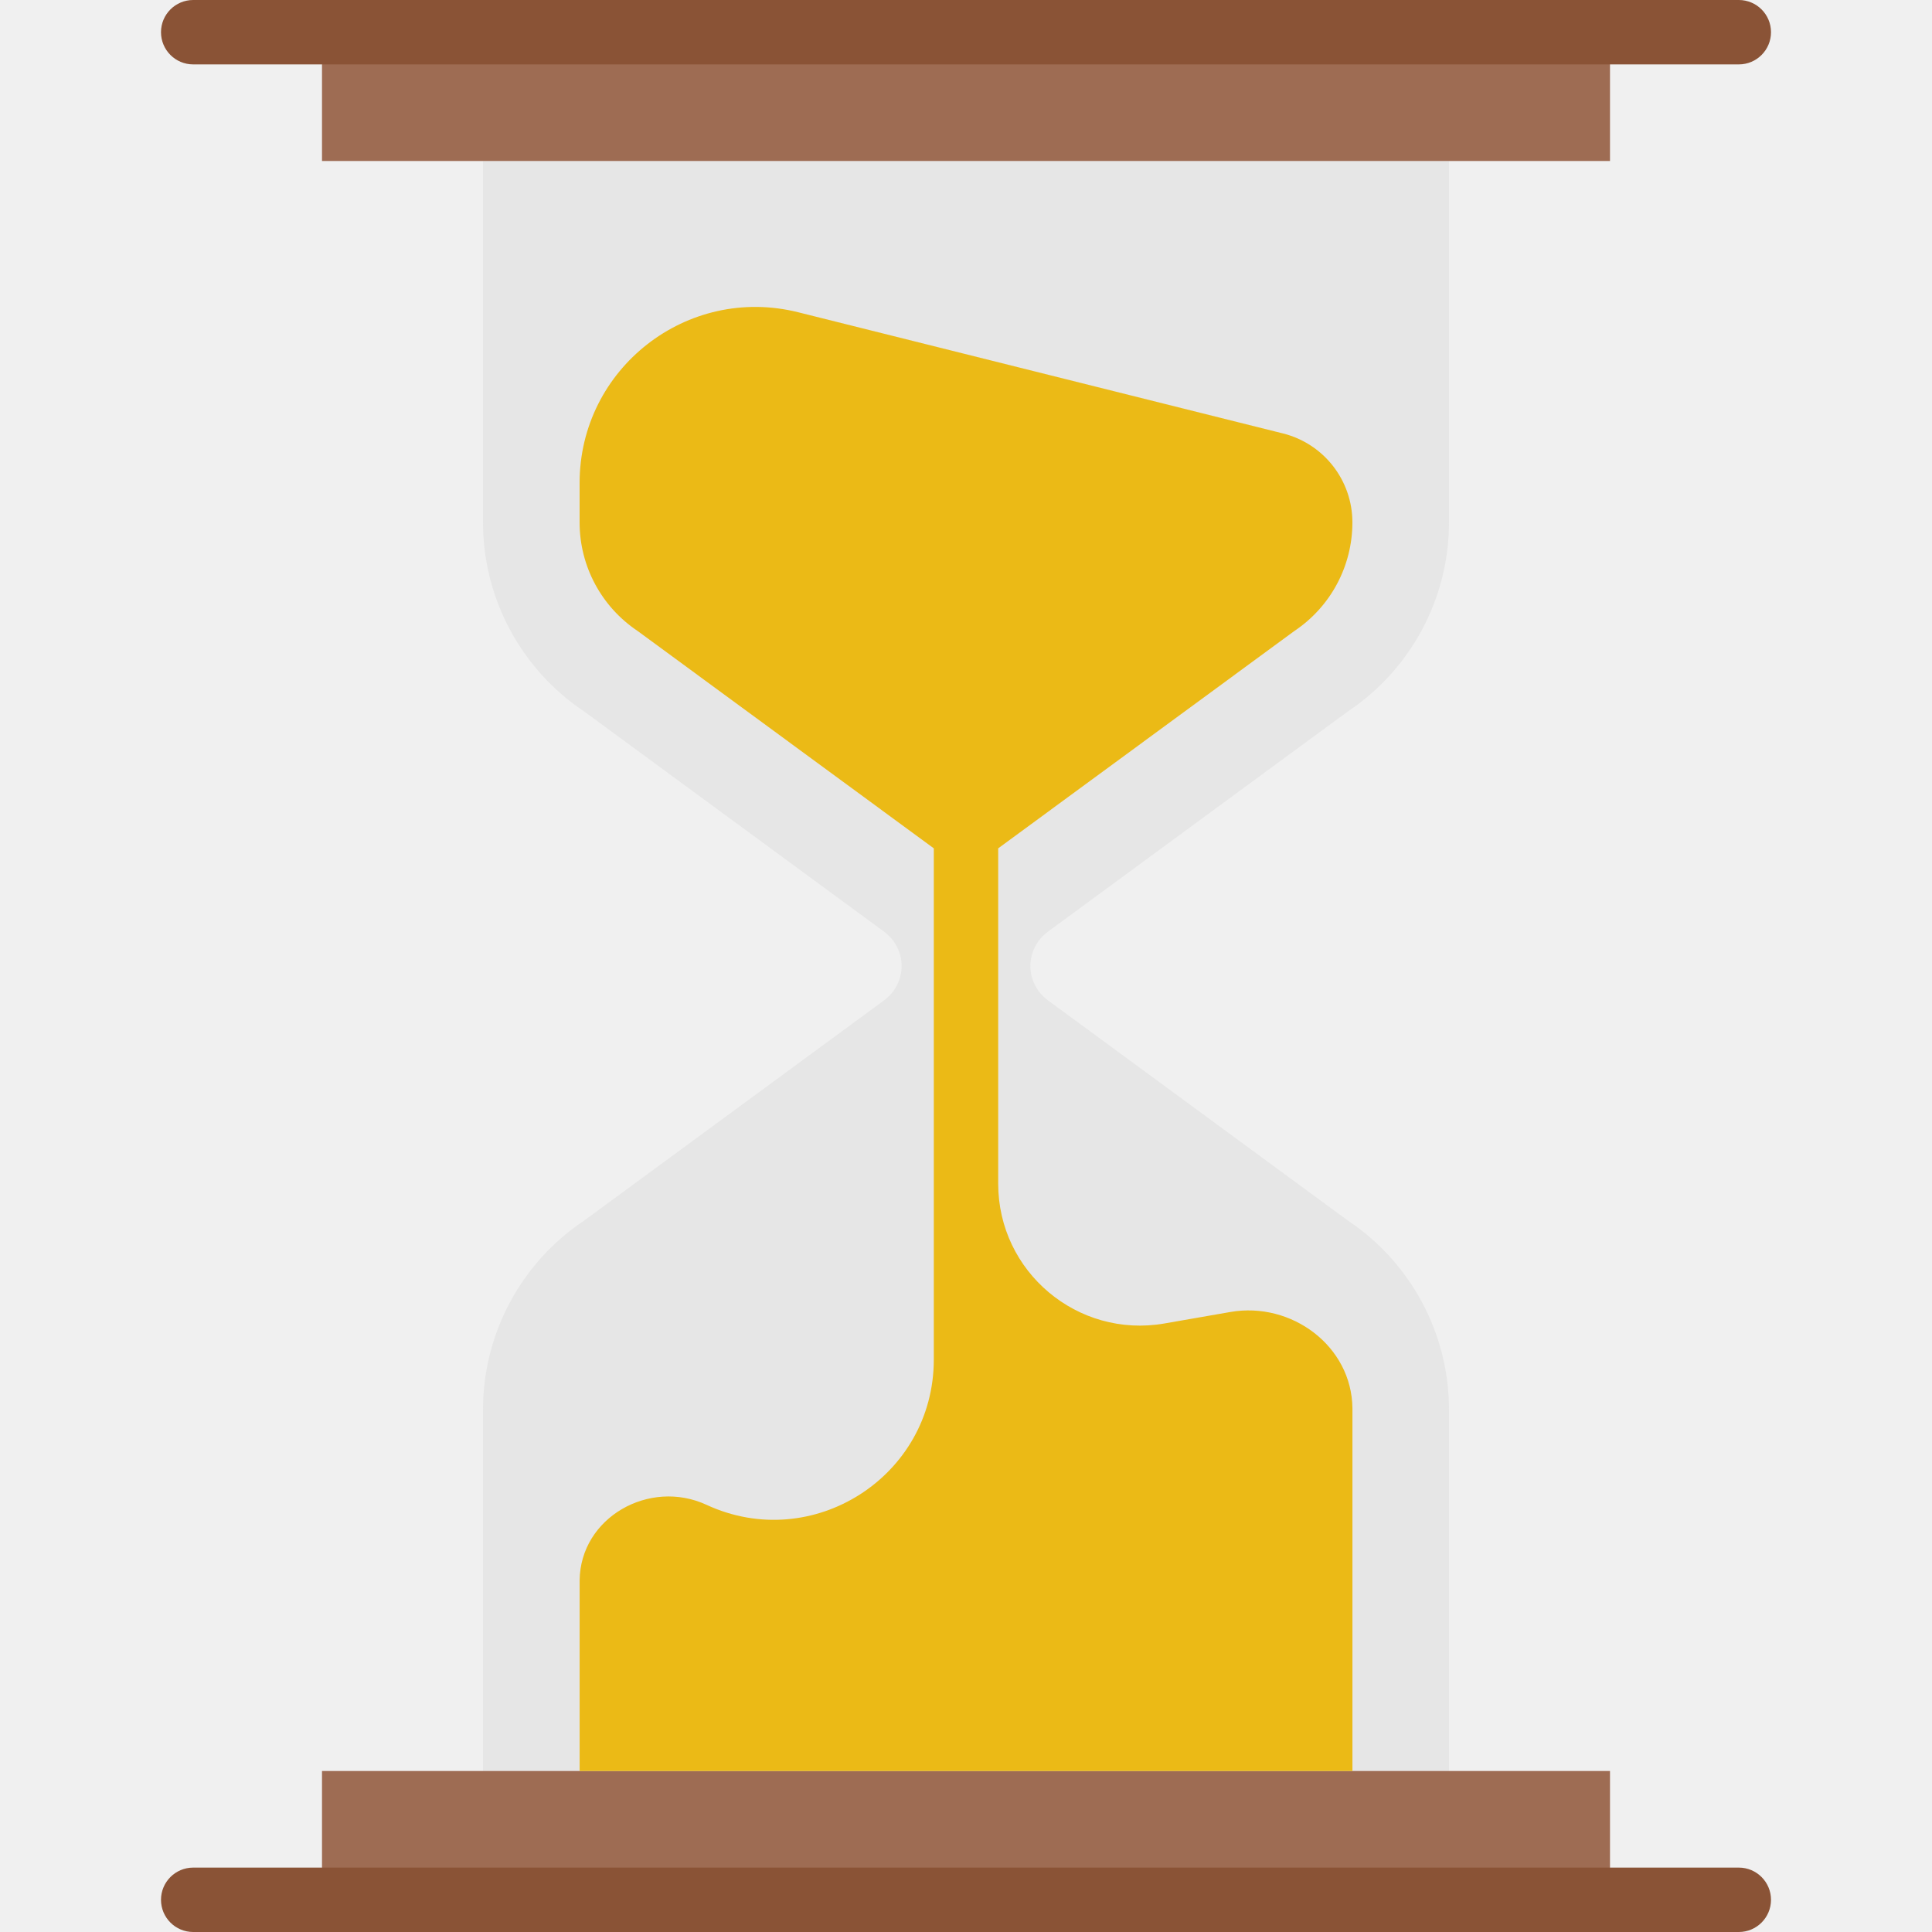
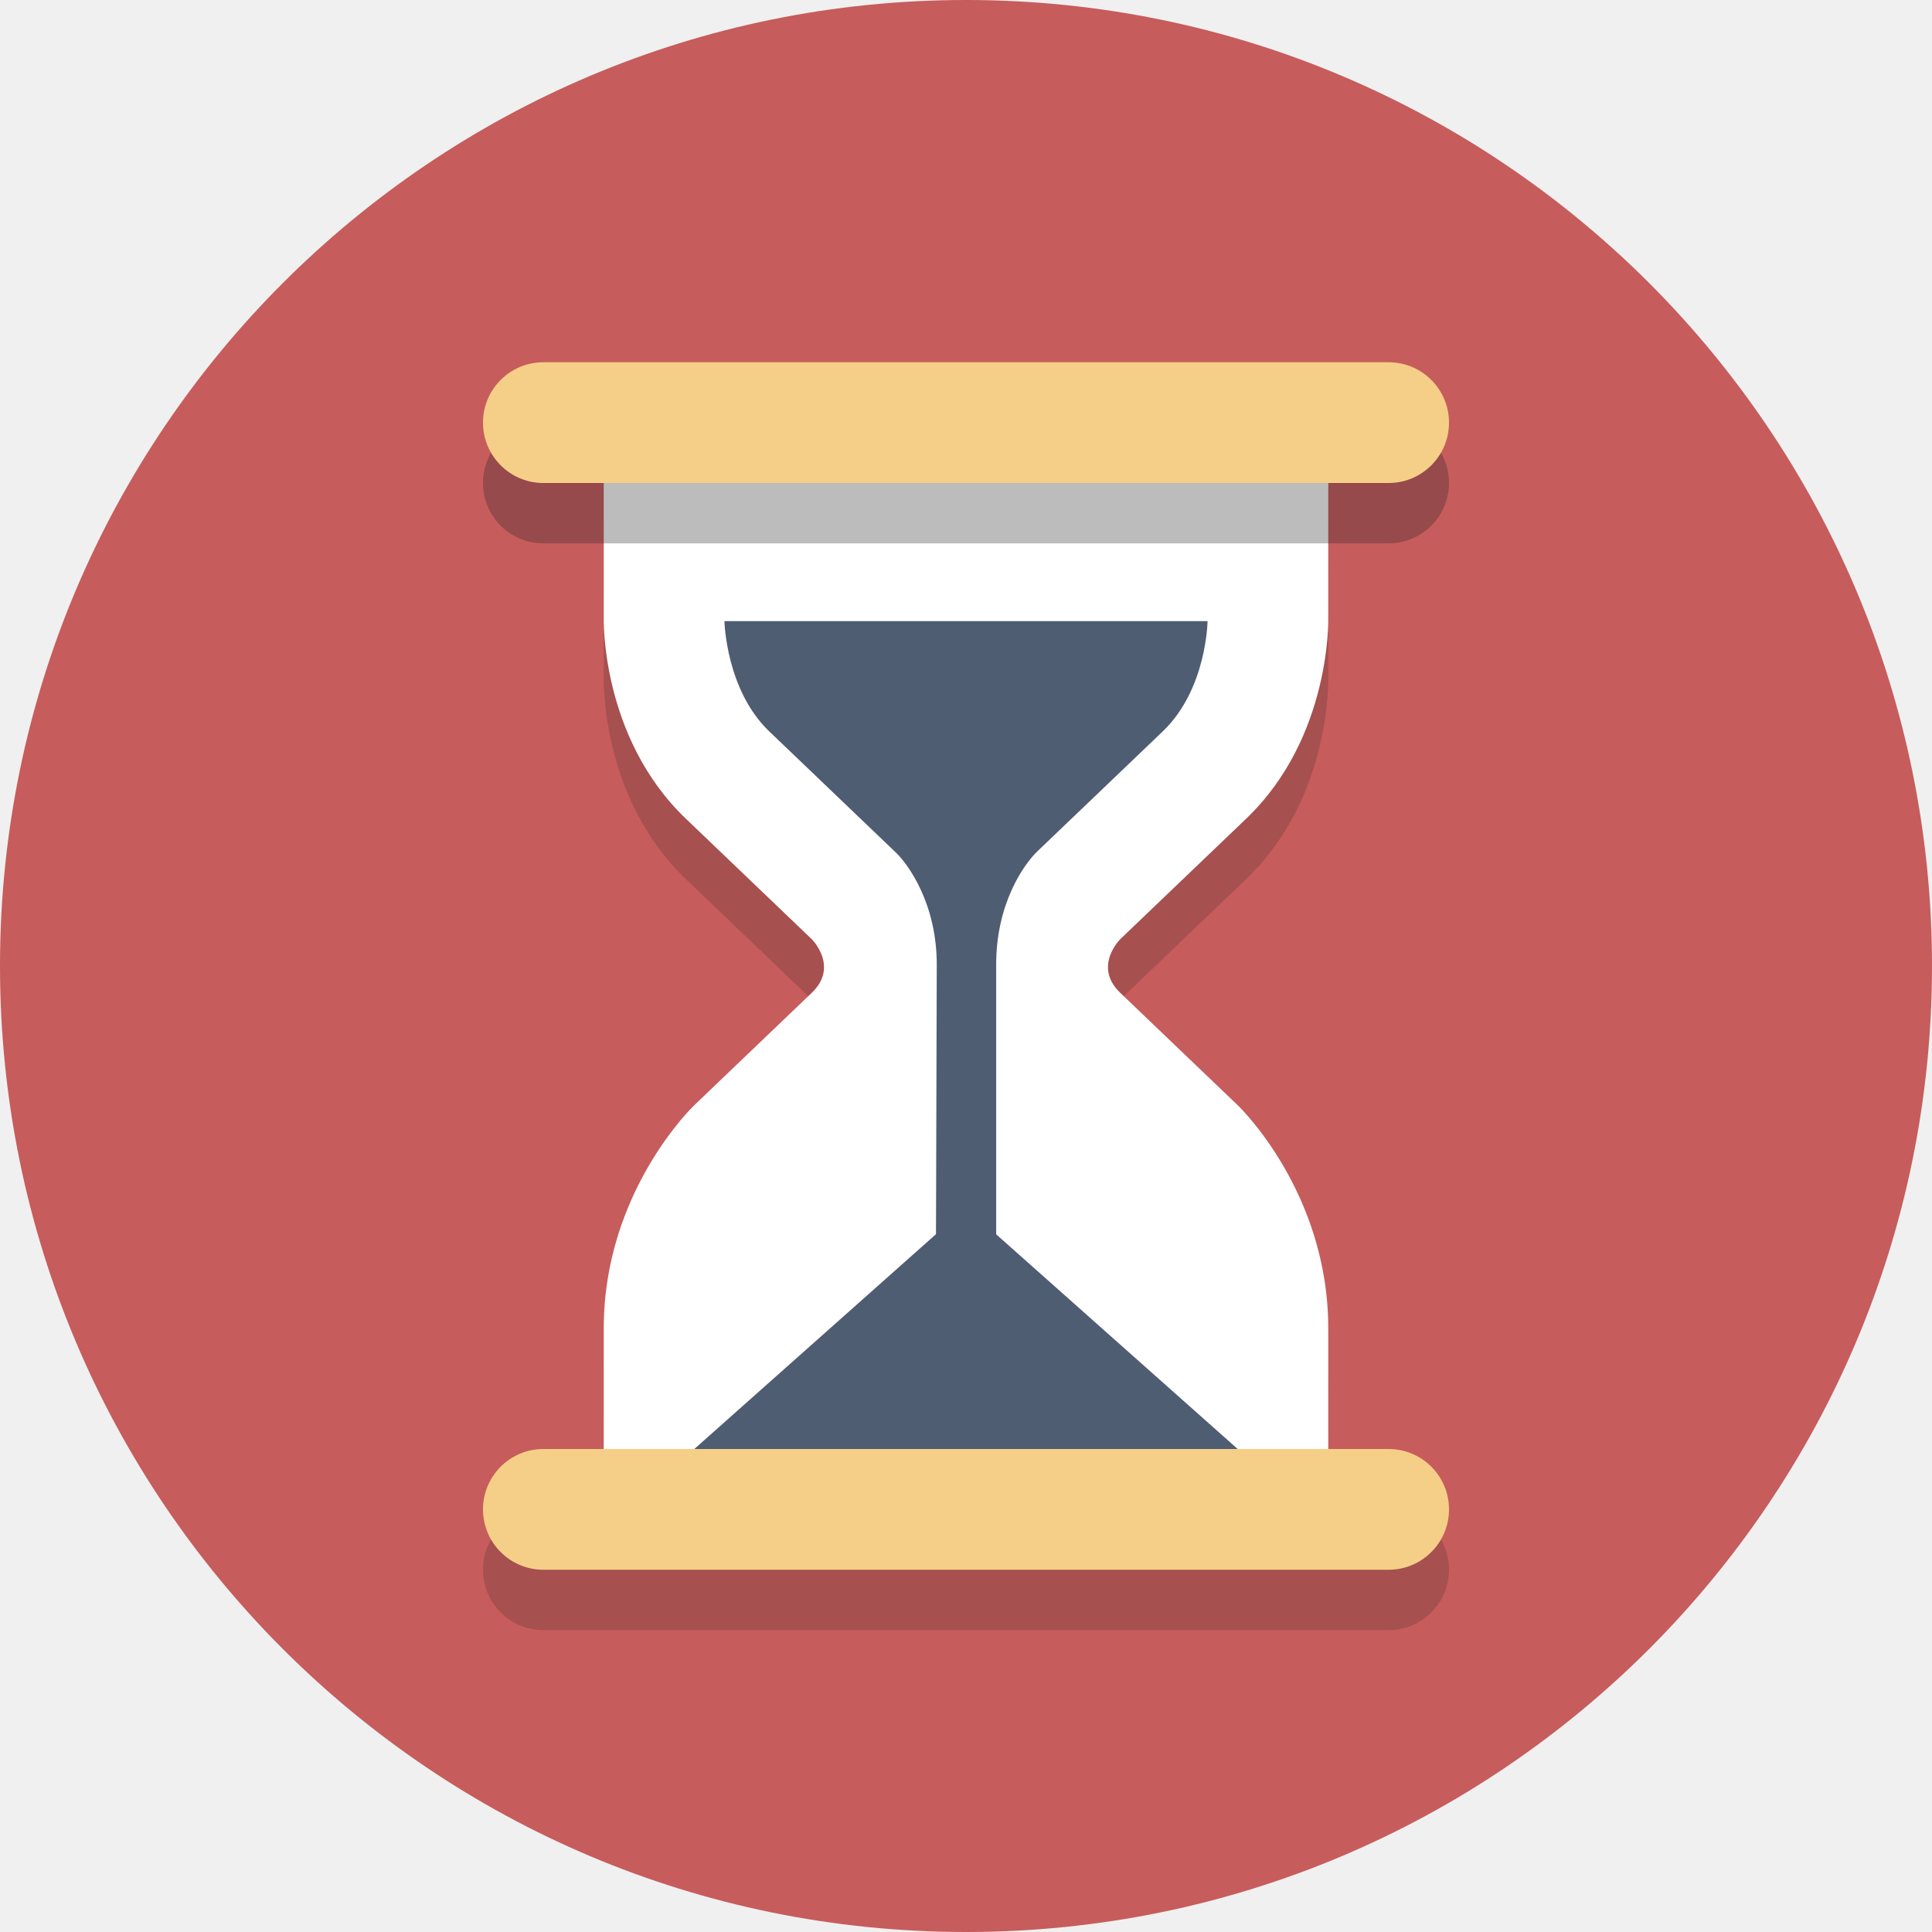
- <svg xmlns="http://www.w3.org/2000/svg" version="1.1" id="Capa_1" x="0px" y="0px" viewBox="0 0 60 60" style="enable-background:new 0 0 60 60;" xml:space="preserve">
-   <path style="fill:#E6E6E6;" d="M41.857,22.096C43.82,20.786,45,18.582,45,16.222V5H15v11.222c0,2.36,1.18,4.564,3.143,5.874  l9.319,6.843C27.8,29.187,28,29.581,28,30l0,0c0,0.419-0.2,0.813-0.537,1.061l-9.319,6.843C16.18,39.214,15,41.418,15,43.778V55h30  V43.778c0-2.36-1.18-4.564-3.143-5.874l-9.319-6.843C32.2,30.813,32,30.419,32,30l0,0c0-0.419,0.2-0.813,0.537-1.061L41.857,22.096z  " />
-   <rect x="10" y="55" style="fill:#9E6C53;" width="40" height="4" />
-   <rect x="10" y="1" style="fill:#9E6C53;" width="40" height="4" />
-   <g>
-     <path style="fill:#8A5336;" d="M54,58h-4H6c-0.552,0-1,0.447-1,1s0.448,1,1,1h44h4c0.552,0,1-0.447,1-1S54.552,58,54,58z" />
-     <path style="fill:#8A5336;" d="M6,2h44h4c0.552,0,1-0.447,1-1s-0.448-1-1-1h-4H6C5.448,0,5,0.447,5,1S5.448,2,6,2z" />
+ <svg xmlns="http://www.w3.org/2000/svg" enable-background="new 0 0 64 64" height="64px" version="1.1" viewBox="0 0 64 64" width="64px" xml:space="preserve">
+   <g id="Layer_1">
+     <g>
+       <circle cx="32" cy="32" fill="#C75C5C" r="32" />
+     </g>
+     <g opacity="0.2">
+       <path d="M46,50h-2c0-0.74,0-1.968,0-4c0-4.542-3-7.389-3-7.389s-2.975-2.847-3.89-3.722    c-0.915-0.875,0-1.778,0-1.778s1.34-1.282,4.173-3.993c2.833-2.711,2.717-6.66,2.717-6.66l0.001-5.125l-12.001-1l-12.001,1    L20,22.458c0,0-0.116,3.949,2.717,6.66c2.833,2.711,4.173,3.993,4.173,3.993s0.915,0.903,0,1.778    C25.975,35.764,23,38.611,23,38.611S20,41.458,20,46c0,2.032,0,3.26,0,4h-2c-1.105,0-2,0.895-2,2c0,1.105,0.895,2,2,2h28    c1.105,0,2-0.895,2-2C48,50.895,47.105,50,46,50z" fill="#231F20" />
+     </g>
+     <g>
+       <path d="M41,36.611c0,0-2.975-2.847-3.89-3.722c-0.915-0.875,0-1.778,0-1.778s1.34-1.282,4.173-3.993    c2.833-2.711,2.717-6.66,2.717-6.66l0.001-5.125l-12.001-1l-12.001,1L20,20.458c0,0-0.116,3.949,2.717,6.66    c2.833,2.711,4.173,3.993,4.173,3.993s0.915,0.903,0,1.778C25.975,33.764,23,36.611,23,36.611S20,39.458,20,44    c0,4.542-0.001,5.083-0.001,5.083H32h12.001c0,0-0.001-0.542-0.001-5.083C44,39.458,41,36.611,41,36.611z" fill="#FFFFFF" />
+     </g>
+     <g>
+       <path d="M31,43l0.031-11c0.016-2.061-0.952-3.362-1.331-3.736l-4.218-4.036c-1.432-1.371-1.484-3.63-1.484-3.652    H32h8.002c0,0,0,0,0,0c-0.001,0-0.023,2.255-1.484,3.652l-4.173,3.992C33.921,28.638,32.984,29.939,33,32l0,11H31z" fill="#4F5D73" />
+     </g>
+     <g opacity="0.3">
+       <path d="M48,16c0,1.105-0.895,2-2,2H18c-1.105,0-2-0.895-2-2l0,0c0-1.105,0.895-2,2-2h28    C47.105,14,48,14.895,48,16L48,16z" fill="#231F20" />
+     </g>
+     <g>
+       <path d="M48,14c0,1.105-0.895,2-2,2H18c-1.105,0-2-0.895-2-2l0,0c0-1.105,0.895-2,2-2h28    C47.105,12,48,12.895,48,14L48,14z" fill="#F5CF87" />
+     </g>
+     <g>
+       <path d="M48,50c0,1.105-0.895,2-2,2H18c-1.105,0-2-0.895-2-2l0,0c0-1.105,0.895-2,2-2h28    C47.105,48,48,48.895,48,50L48,50z" fill="#F5CF87" />
+     </g>
+     <g>
+       <polygon fill="#4F5D73" points="41,48 41,48 23,48 23,48 32,40   " />
+     </g>
  </g>
-   <path style="fill:#EBBA16;" d="M40.192,19.6C41.324,18.845,42,17.582,42,16.223v0c0-1.306-0.889-2.445-2.156-2.762L24.791,9.698  C21.342,8.835,18,11.444,18,15v1.223c0,1.359,0.676,2.622,1.808,3.377L29,26.346v15.877c0,3.63-3.764,6.036-7.058,4.511l0,0  c-1.774-0.821-3.922,0.394-3.941,2.349c0,0.014,0,0.027,0,0.041V55h24V43.777c0-0.014,0-0.027,0-0.041  c-0.019-1.931-1.889-3.322-3.791-2.991l-2.049,0.357C33.466,41.571,31,39.497,31,36.763V26.346L40.192,19.6z" />
-   <g>
- </g>
-   <g>
- </g>
-   <g>
- </g>
-   <g>
- </g>
-   <g>
- </g>
-   <g>
- </g>
-   <g>
- </g>
-   <g>
- </g>
-   <g>
- </g>
-   <g>
- </g>
-   <g>
- </g>
-   <g>
- </g>
-   <g>
- </g>
-   <g>
- </g>
-   <g>
- </g>
+   <g id="Layer_2" />
</svg>
